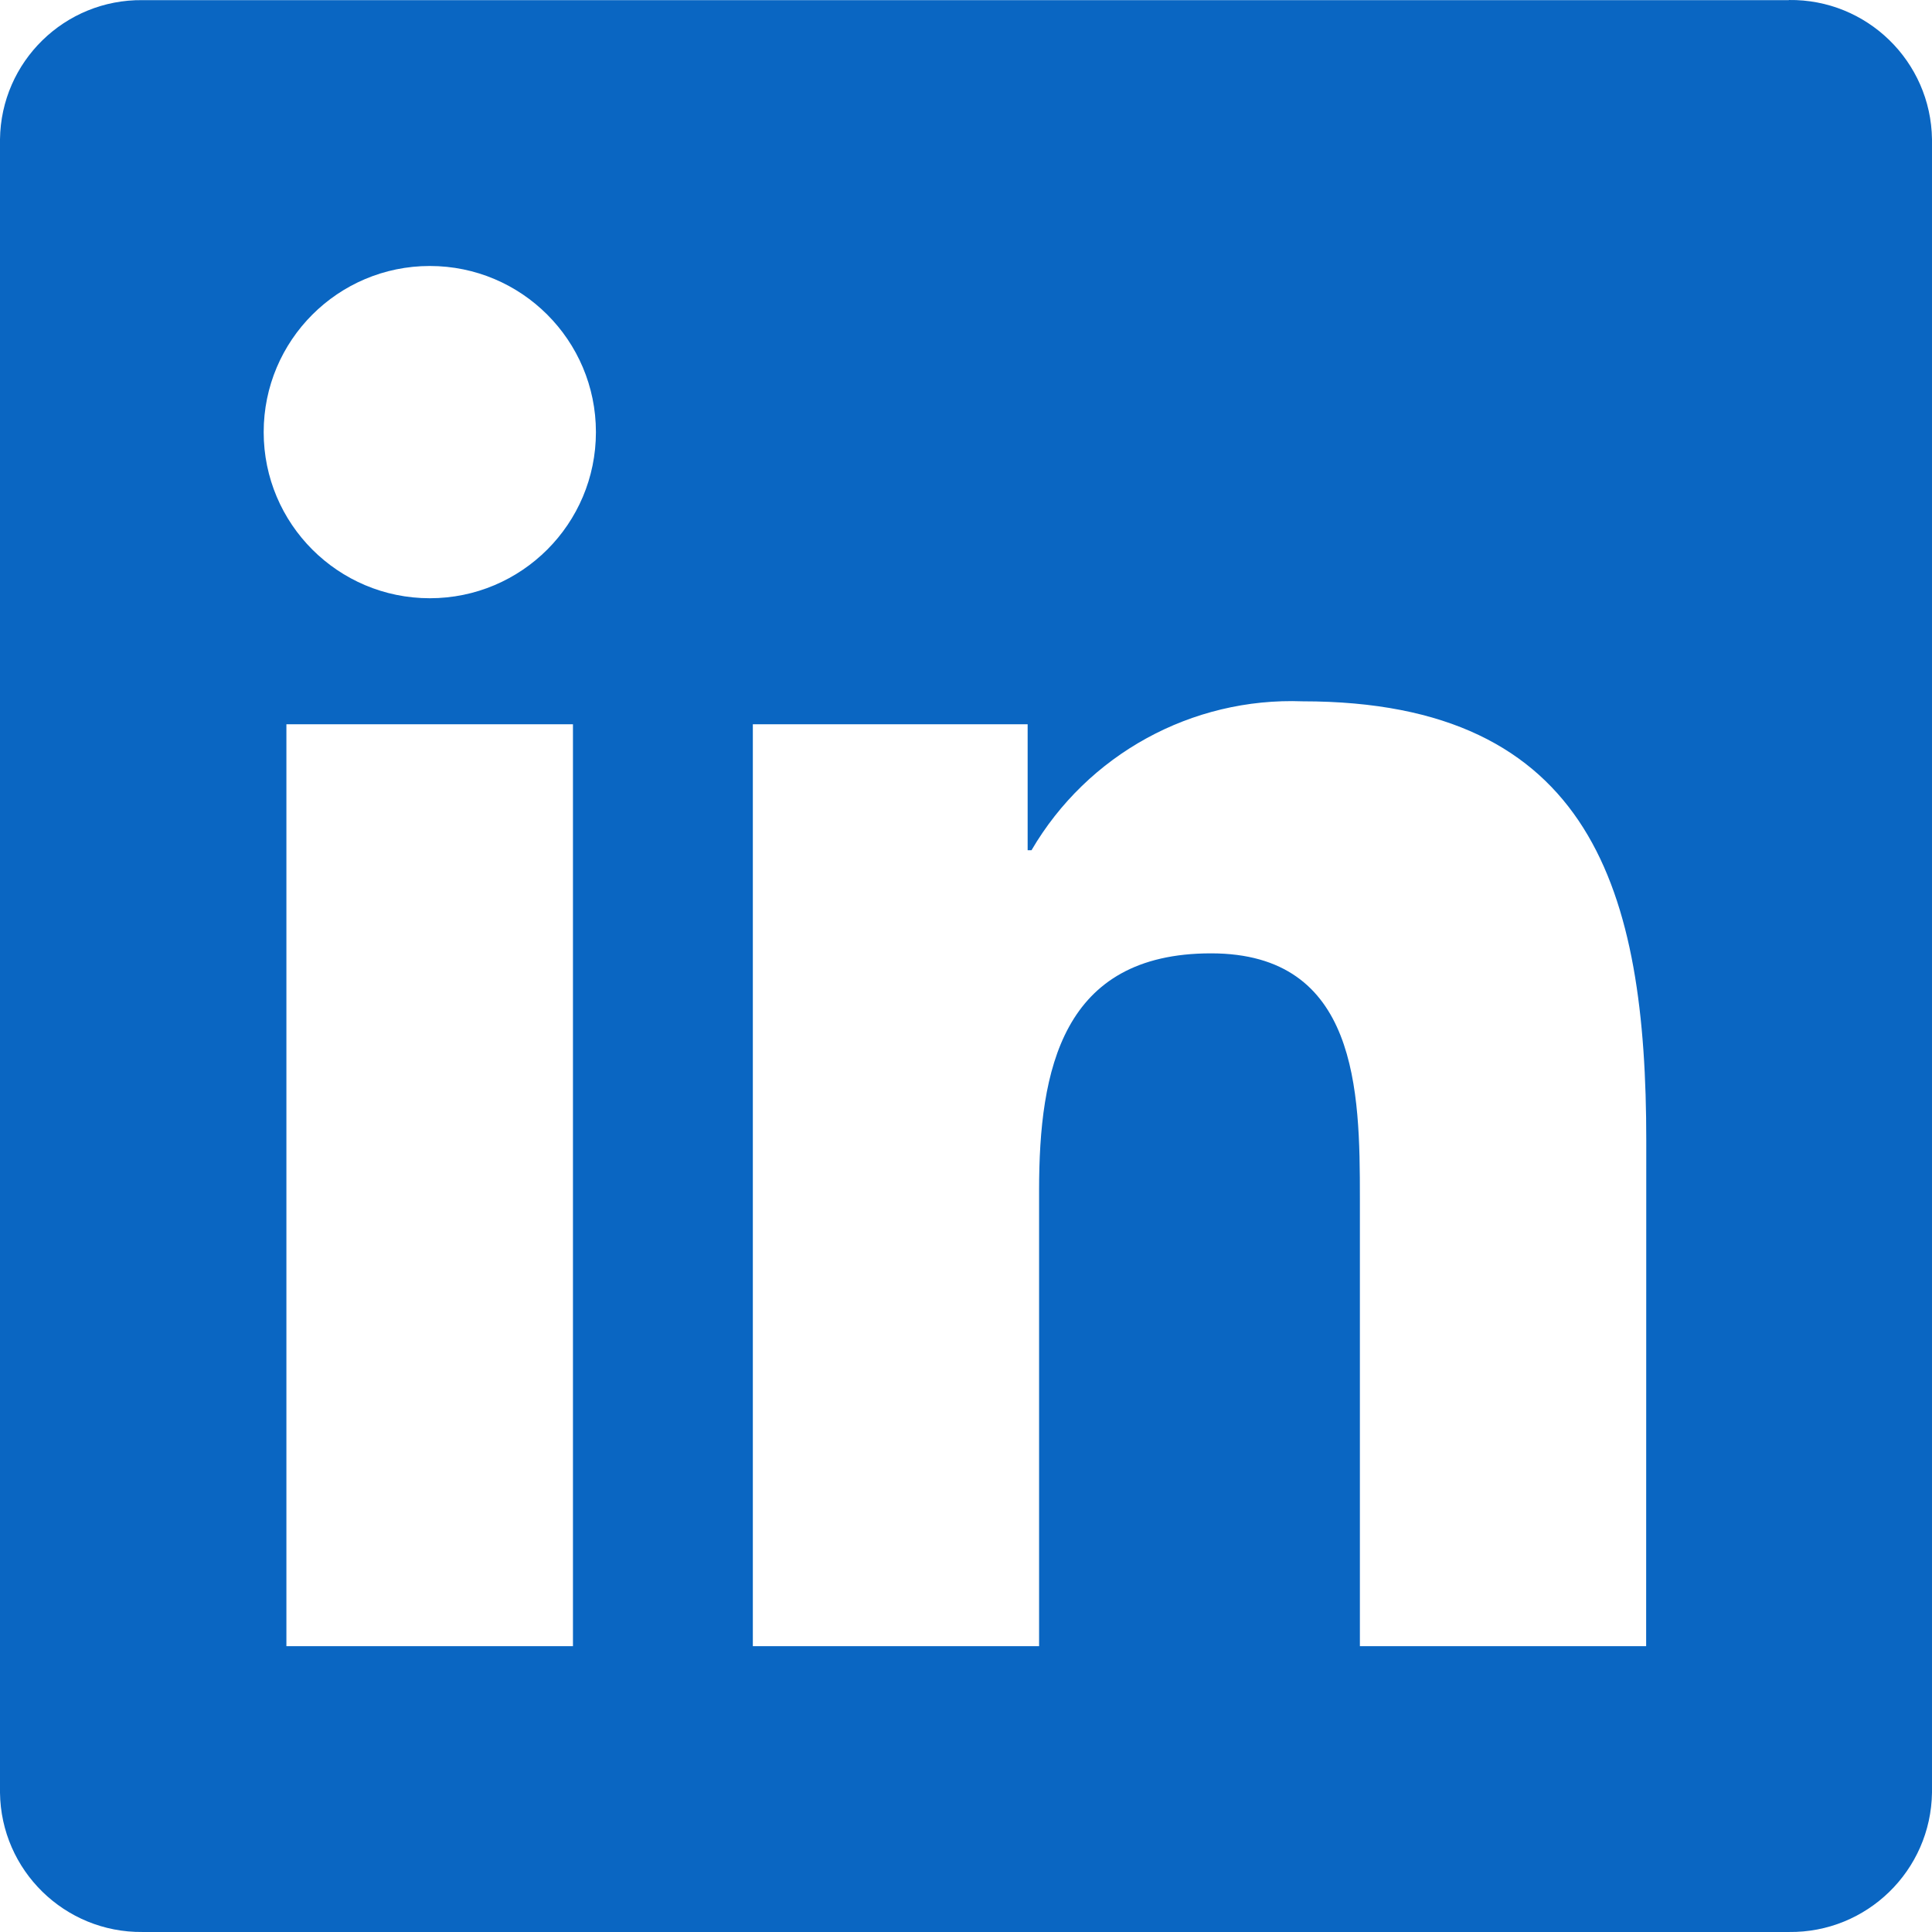
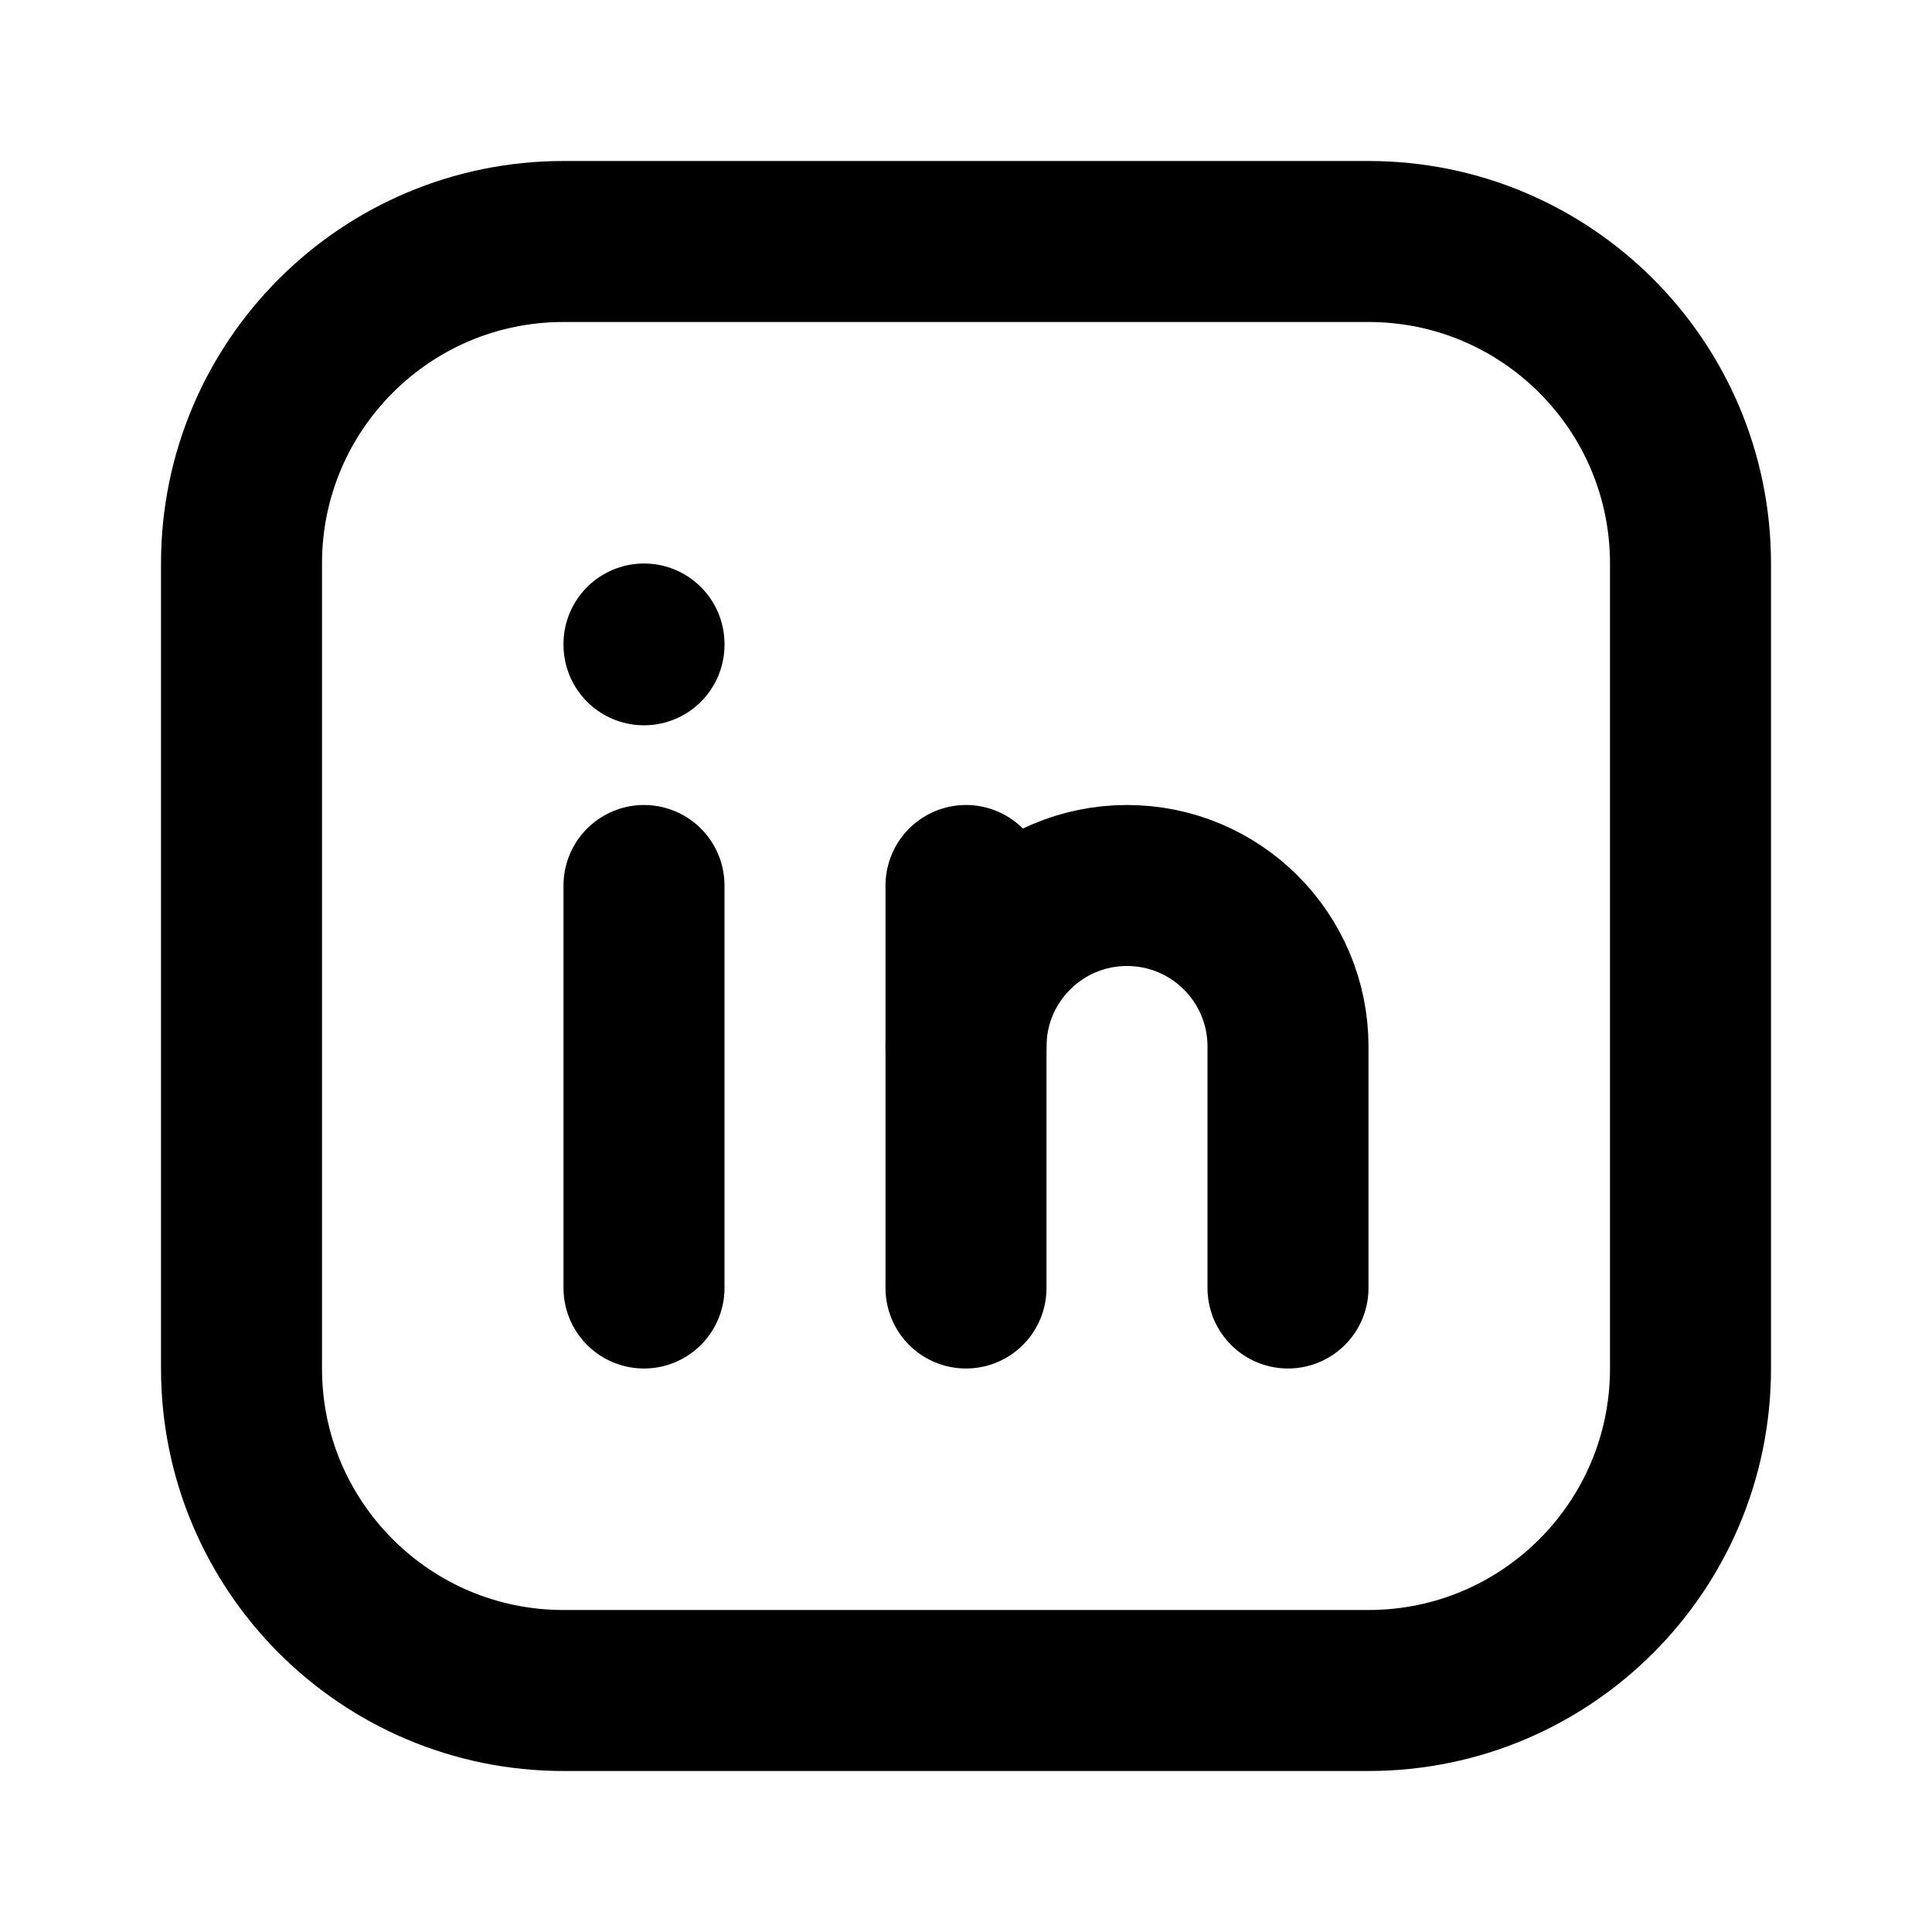
- <svg xmlns="http://www.w3.org/2000/svg" width="256" height="256" preserveAspectRatio="xMidYMid" viewBox="0 0 256 256">
-   <path d="M218.123 218.127h-37.931v-59.403c0-14.165-.253-32.4-19.728-32.4-19.756 0-22.779 15.434-22.779 31.369v60.43h-37.93V95.967h36.413v16.694h.51a39.907 39.907 0 0 1 35.928-19.733c38.445 0 45.533 25.288 45.533 58.186l-.016 67.013ZM56.955 79.27c-12.157.002-22.014-9.852-22.016-22.009-.002-12.157 9.851-22.014 22.008-22.016 12.157-.003 22.014 9.851 22.016 22.008A22.013 22.013 0 0 1 56.955 79.27m18.966 138.858H37.95V95.967h37.97v122.16ZM237.033.018H18.89C8.58-.098.125 8.161-.001 18.471v219.053c.122 10.315 8.576 18.582 18.89 18.474h218.144c10.336.128 18.823-8.139 18.966-18.474V18.454c-.147-10.33-8.635-18.588-18.966-18.453" fill="#0A66C2" />
+ <svg xmlns="http://www.w3.org/2000/svg" width="24" height="24" viewBox="0 0 24 24" fill="none" stroke="currentColor" stroke-width="2" stroke-linecap="round" stroke-linejoin="round" class="icon icon-tabler icons-tabler-outline icon-tabler-brand-linkedin">
+   <path stroke="none" d="M0 0h24v24H0z" fill="none" />
+   <path d="M8 11v5" />
+   <path d="M8 8v.01" />
+   <path d="M12 16v-5" />
+   <path d="M16 16v-3a2 2 0 1 0 -4 0" />
+   <path d="M3 7a4 4 0 0 1 4 -4h10a4 4 0 0 1 4 4v10a4 4 0 0 1 -4 4h-10a4 4 0 0 1 -4 -4z" />
</svg>
